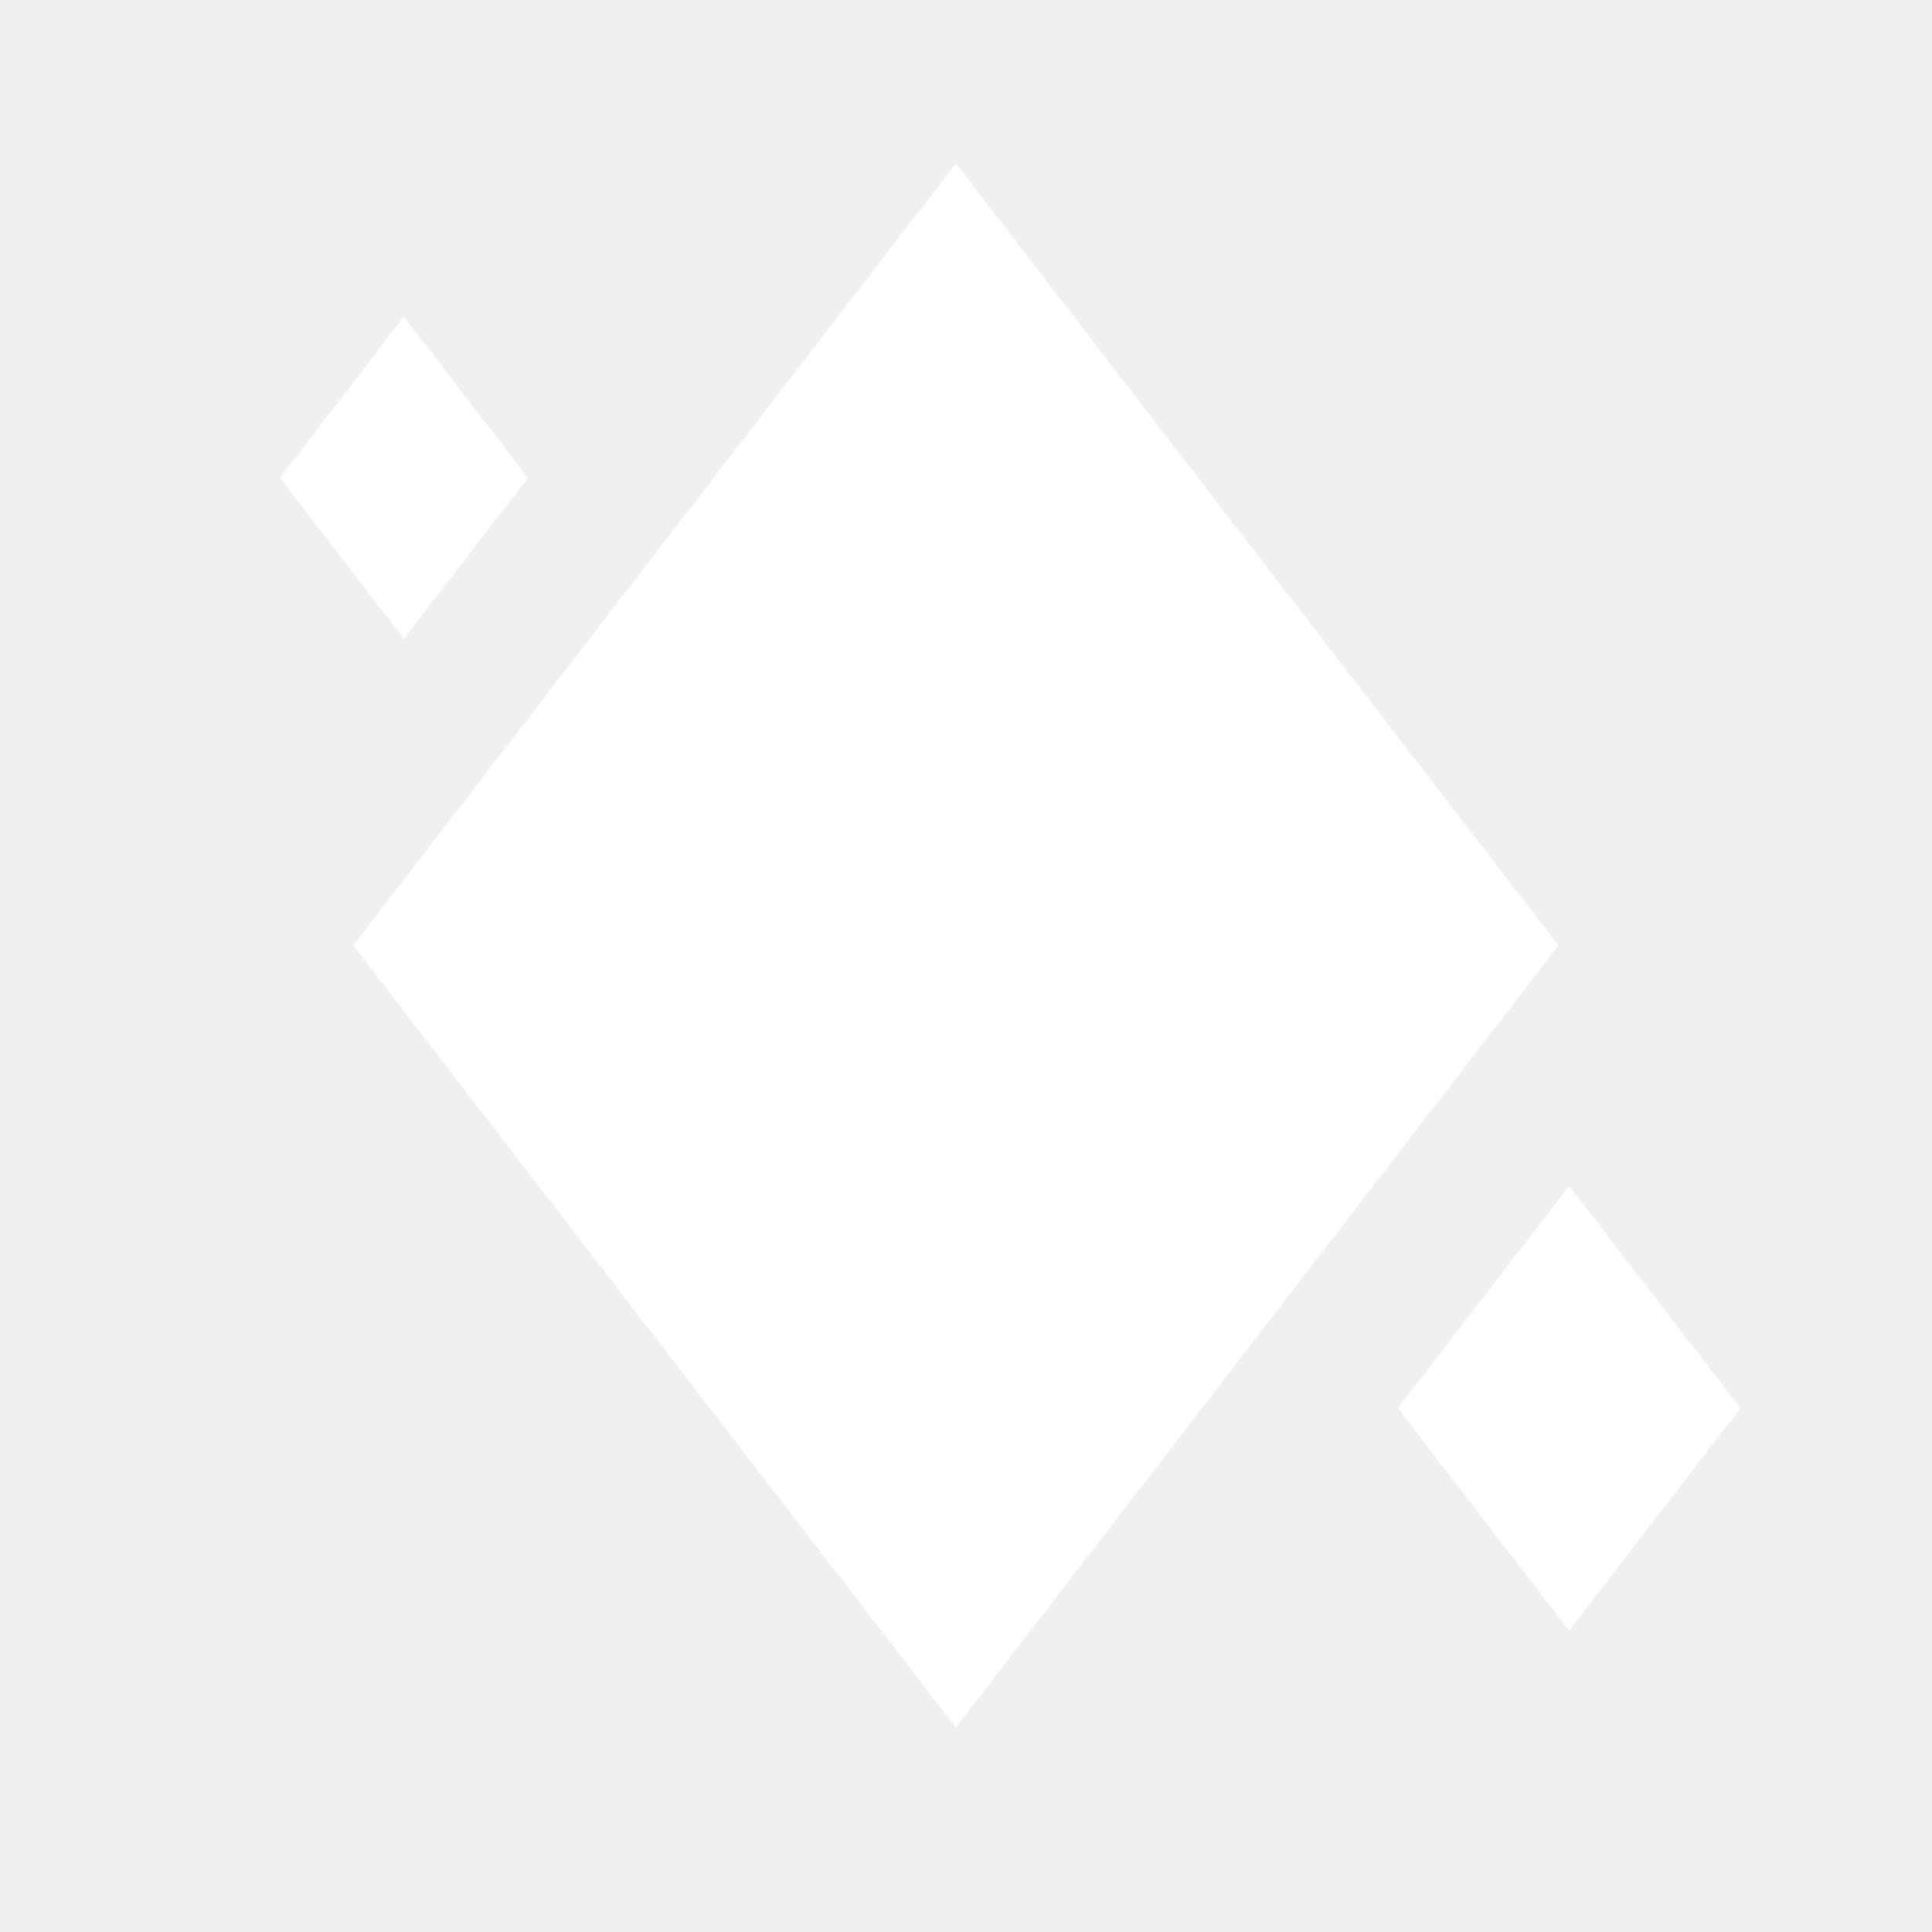
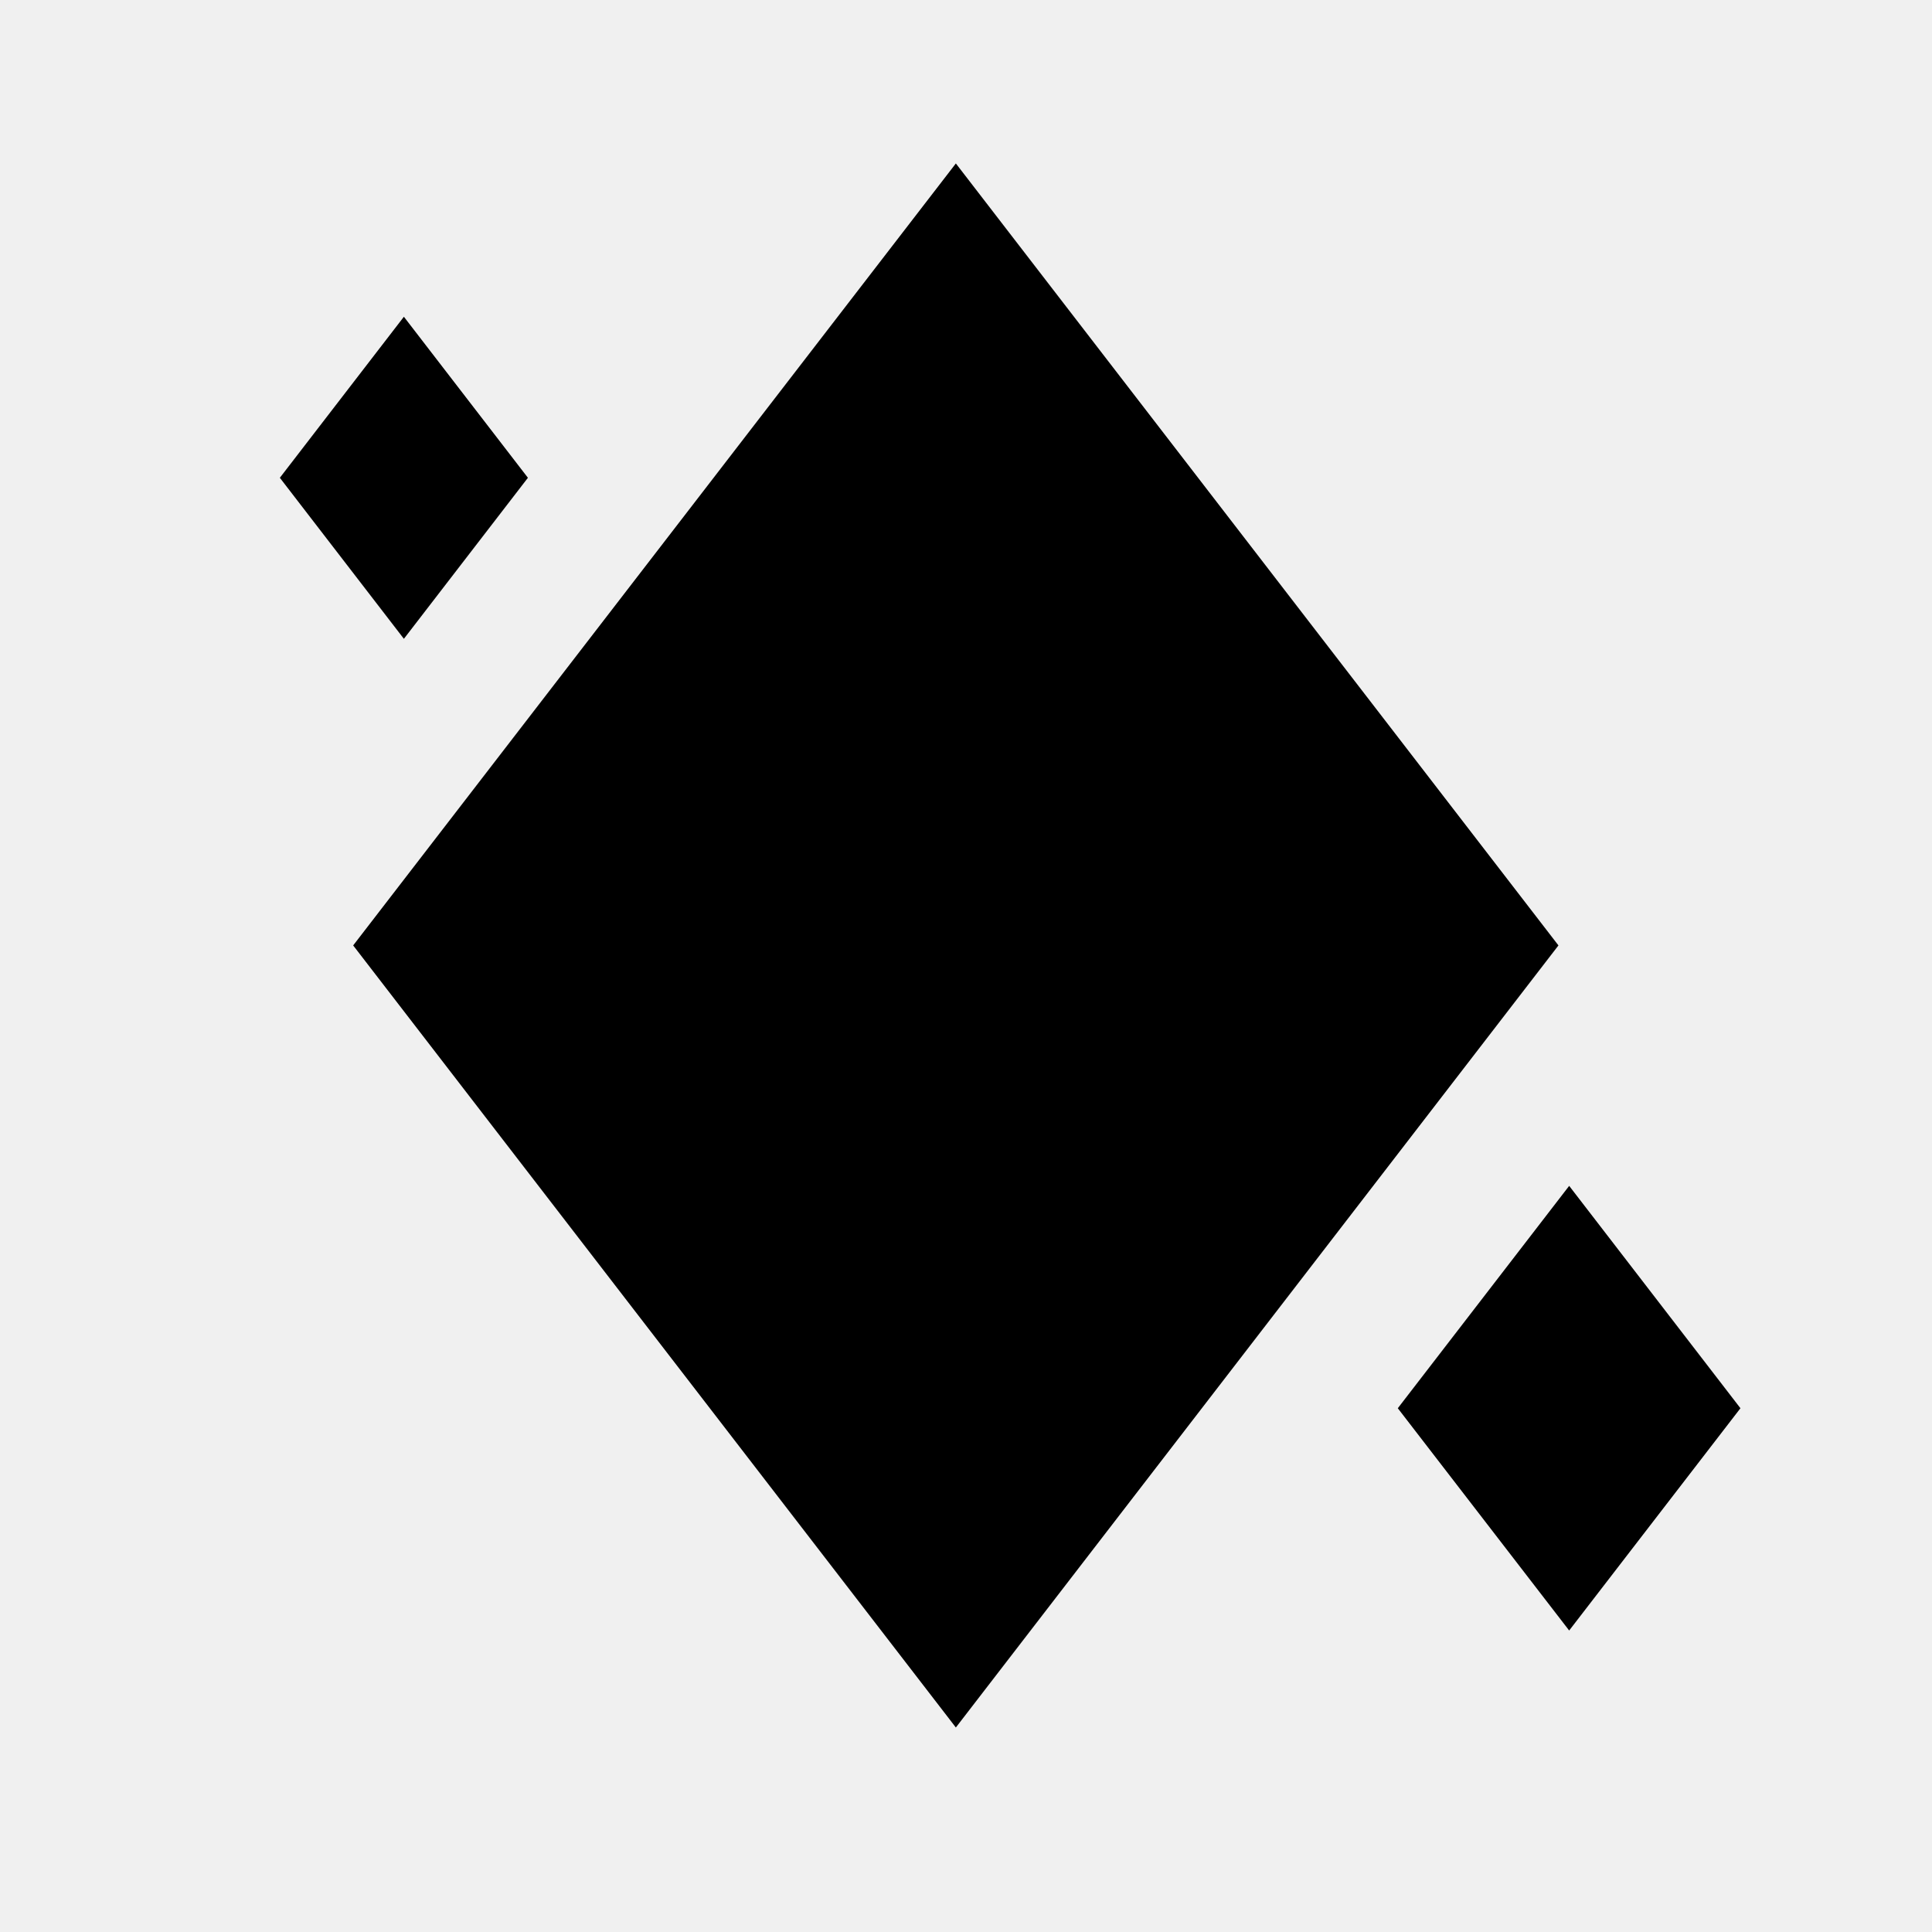
<svg xmlns="http://www.w3.org/2000/svg" width="20" height="20" viewBox="0 0 20 20" fill="none">
  <g opacity="1.0">
-     <path d="M3.656 9.787L9.895 1.692L16.133 9.787L9.895 17.883L3.656 9.787Z" fill="white" />
-     <path d="M14.47 14.578L16.244 12.276L18.017 14.578L16.244 16.879L14.47 14.578Z" fill="white" />
-     <path d="M2.897 4.946L4.181 3.279L5.465 4.946L4.181 6.613L2.897 4.946Z" fill="white" />
+     <path d="M3.656 9.787L9.895 1.692L16.133 9.787L9.895 17.883L3.656 9.787Z" fill="currentColor" />
+     <path d="M14.47 14.578L16.244 12.276L18.017 14.578L16.244 16.879L14.47 14.578Z" fill="currentColor" />
+     <path d="M2.897 4.946L4.181 3.279L5.465 4.946L4.181 6.613L2.897 4.946Z" fill="currentColor" />
  </g>
</svg>
